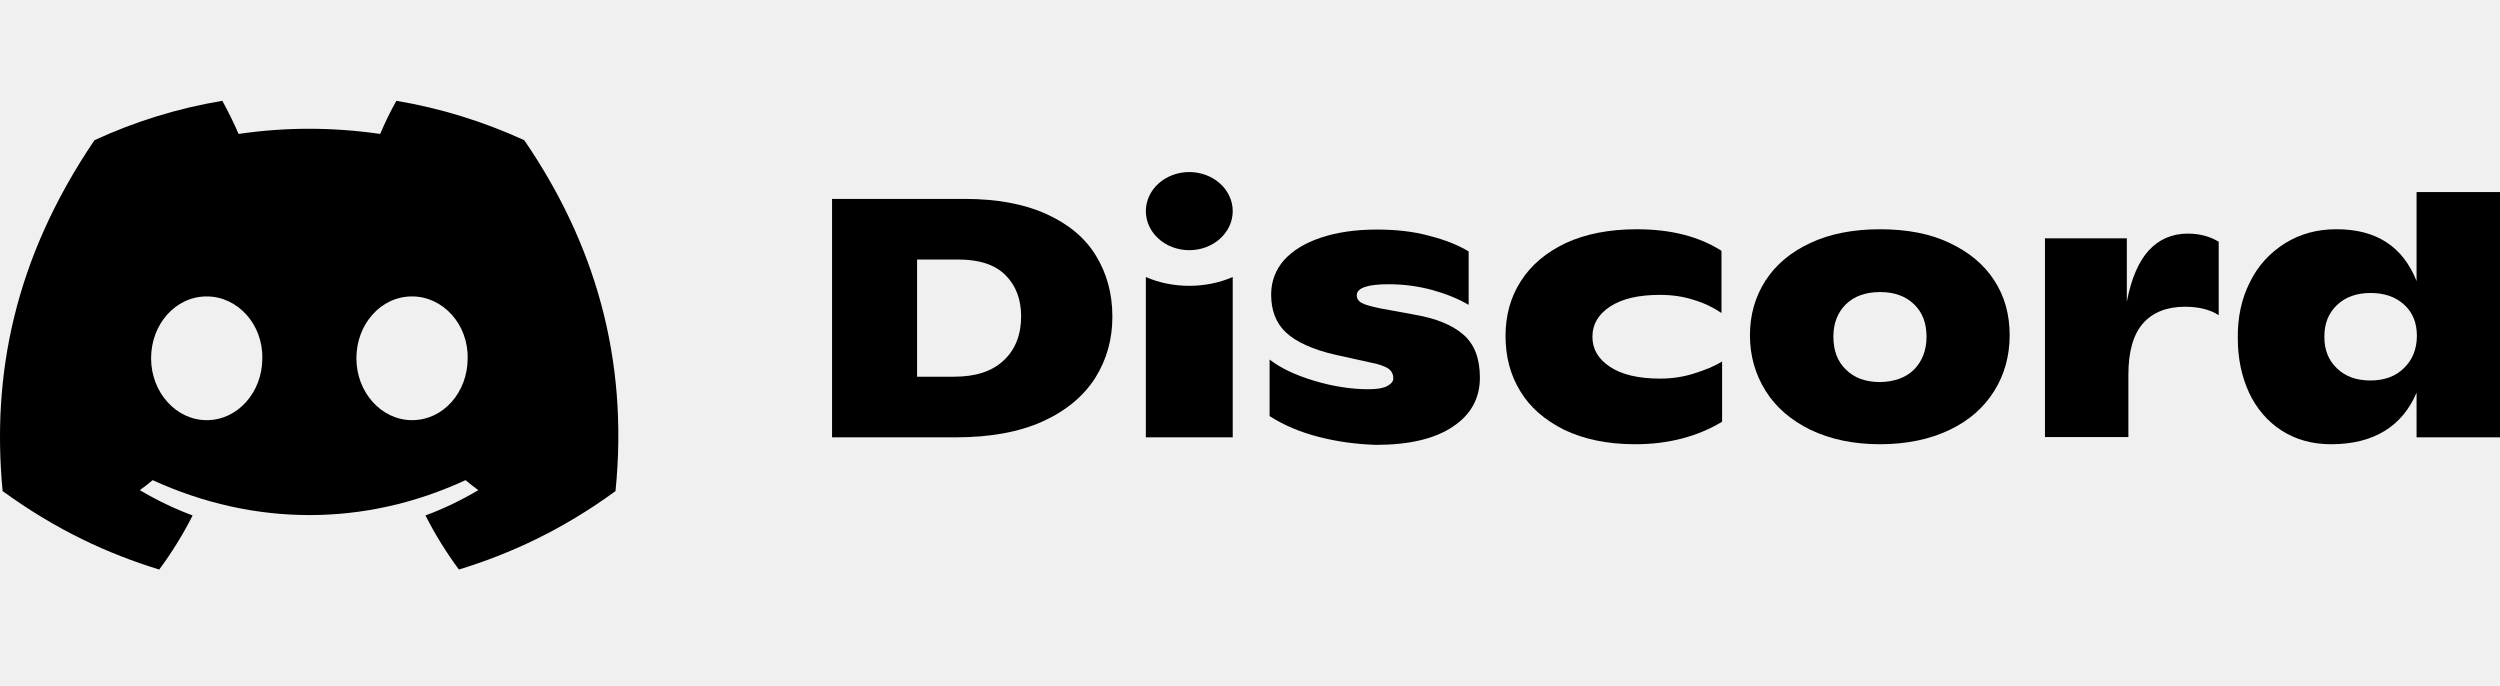
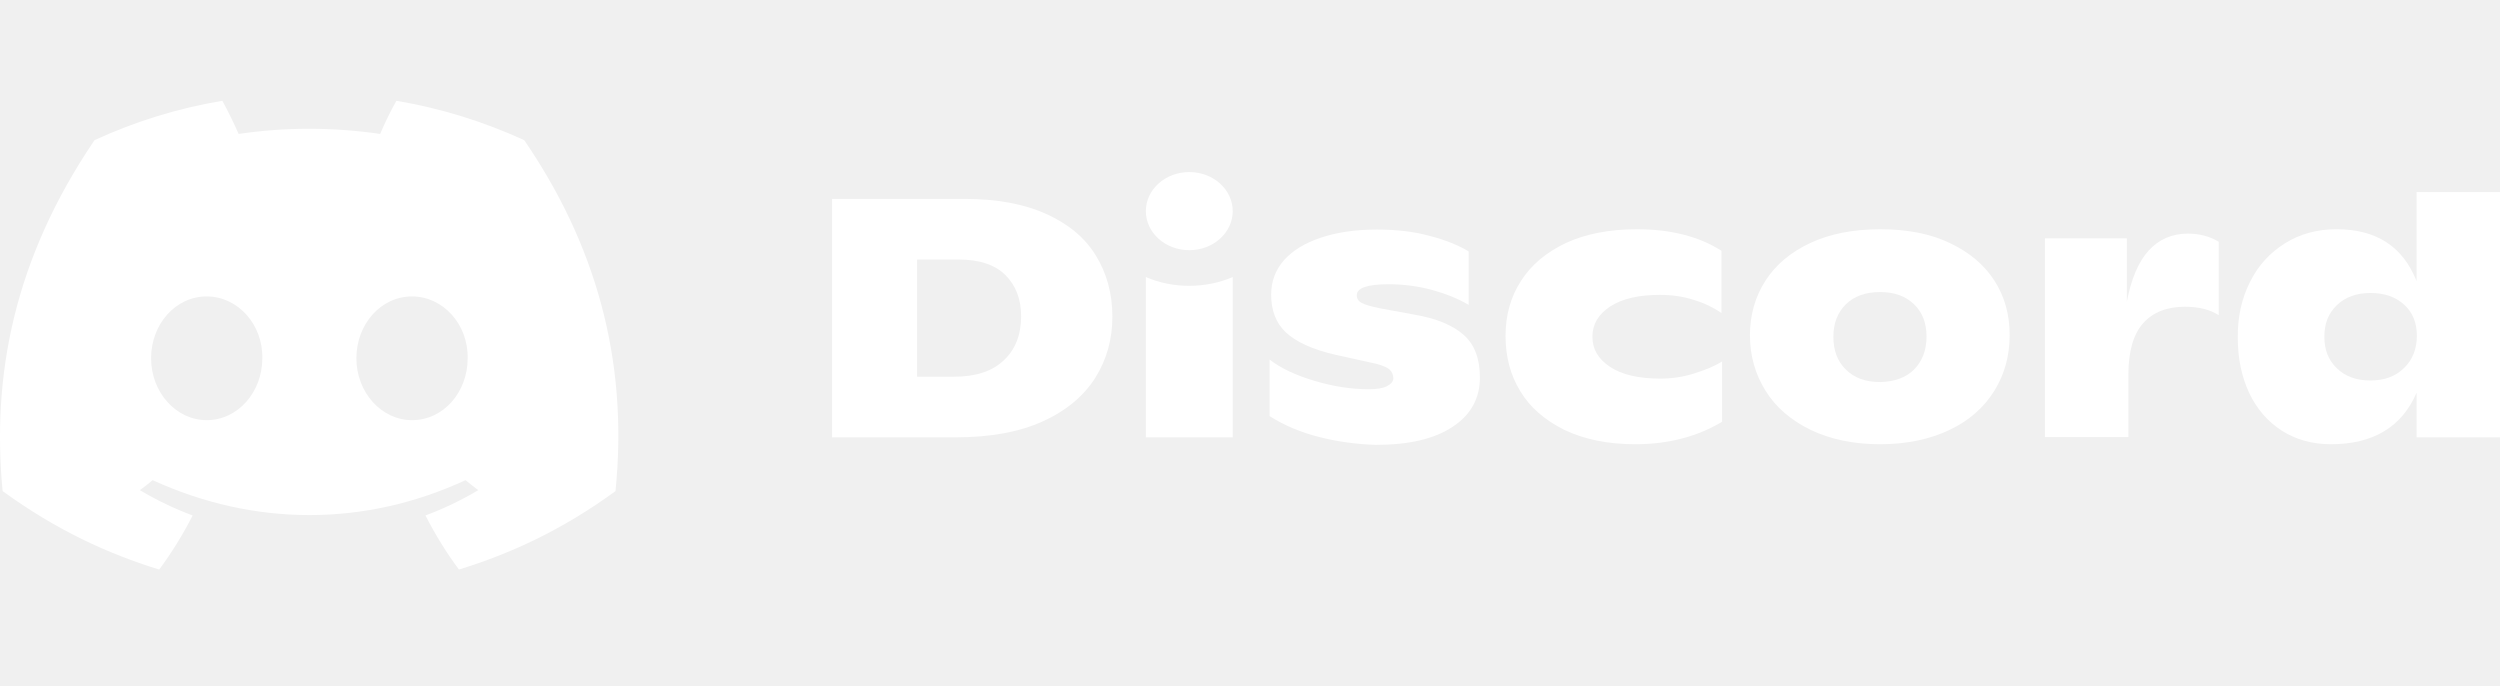
- <svg width="124" height="34" viewBox="0 0 124 34" class="logo-3oeRIY">
-   <g fill="currentColor">
+ <svg xmlns="http://www.w3.org/2000/svg" width="124" height="34" viewBox="0 0 124 34">
+   <g fill="white">
    <path d="M26.002 6.953C24.002 6.038 21.879 5.372 19.662 5C19.383 5.48 19.073 6.131 18.856 6.643C16.499 6.302 14.159 6.302 11.834 6.643C11.617 6.131 11.291 5.48 11.028 5C8.796 5.372 6.672 6.038 4.687 6.953C0.673 12.874 -0.412 18.655 0.13 24.358C2.796 26.296 5.369 27.474 7.897 28.249C8.517 27.412 9.075 26.513 9.555 25.567C8.641 25.227 7.773 24.808 6.936 24.312C7.153 24.157 7.37 23.987 7.571 23.816C12.624 26.125 18.097 26.125 23.088 23.816C23.305 23.987 23.506 24.157 23.723 24.312C22.886 24.808 22.018 25.227 21.104 25.567C21.584 26.513 22.142 27.412 22.762 28.249C25.288 27.474 27.877 26.296 30.529 24.358C31.195 17.756 29.473 12.021 26.002 6.953ZM10.253 20.84C8.734 20.84 7.494 19.461 7.494 17.771C7.494 16.082 8.703 14.703 10.253 14.703C11.787 14.703 13.043 16.082 13.011 17.771C13.011 19.461 11.787 20.84 10.253 20.84ZM20.437 20.84C18.918 20.84 17.677 19.461 17.677 17.771C17.677 16.082 18.887 14.703 20.437 14.703C21.972 14.703 23.227 16.082 23.196 17.771C23.196 19.461 21.987 20.84 20.437 20.84Z" />
    <path d="M41.27 9.866H47.858C49.439 9.866 50.788 10.114 51.888 10.61C52.989 11.106 53.81 11.788 54.353 12.671C54.895 13.555 55.174 14.562 55.174 15.709C55.174 16.825 54.895 17.833 54.322 18.747C53.748 19.646 52.88 20.375 51.718 20.902C50.555 21.429 49.114 21.692 47.394 21.692H41.27V9.866ZM47.316 18.685C48.385 18.685 49.207 18.422 49.78 17.879C50.354 17.352 50.648 16.608 50.648 15.694C50.648 14.841 50.385 14.159 49.873 13.648C49.362 13.136 48.587 12.873 47.548 12.873H45.487V18.685H47.316Z" />
    <path d="M65.436 21.677C64.522 21.445 63.7 21.104 62.972 20.639V17.834C63.53 18.267 64.258 18.608 65.188 18.887C66.118 19.166 67.017 19.306 67.885 19.306C68.288 19.306 68.598 19.259 68.799 19.151C69.001 19.043 69.109 18.919 69.109 18.764C69.109 18.593 69.047 18.453 68.939 18.345C68.831 18.236 68.614 18.143 68.288 18.05L66.258 17.601C65.095 17.338 64.274 16.95 63.778 16.485C63.282 16.02 63.049 15.385 63.049 14.61C63.049 13.959 63.266 13.385 63.685 12.905C64.119 12.424 64.723 12.052 65.514 11.789C66.304 11.525 67.219 11.386 68.288 11.386C69.234 11.386 70.101 11.479 70.892 11.696C71.682 11.897 72.333 12.161 72.845 12.471V15.121C72.318 14.811 71.698 14.563 71.016 14.377C70.318 14.191 69.606 14.098 68.877 14.098C67.823 14.098 67.296 14.284 67.296 14.641C67.296 14.811 67.374 14.935 67.544 15.028C67.715 15.121 68.009 15.199 68.443 15.292L70.132 15.602C71.233 15.788 72.054 16.129 72.597 16.609C73.139 17.09 73.403 17.787 73.403 18.733C73.403 19.756 72.953 20.577 72.054 21.166C71.155 21.77 69.884 22.065 68.242 22.065C67.281 22.034 66.351 21.91 65.436 21.677Z" />
    <path d="M77.589 21.321C76.628 20.841 75.884 20.205 75.404 19.399C74.908 18.593 74.675 17.679 74.675 16.656C74.675 15.649 74.923 14.734 75.435 13.944C75.946 13.138 76.69 12.518 77.667 12.053C78.643 11.603 79.821 11.371 81.185 11.371C82.874 11.371 84.269 11.727 85.385 12.44V15.525C84.998 15.261 84.533 15.029 84.006 14.874C83.479 14.703 82.921 14.626 82.332 14.626C81.278 14.626 80.472 14.812 79.868 15.199C79.278 15.587 78.984 16.083 78.984 16.703C78.984 17.307 79.263 17.803 79.852 18.191C80.425 18.578 81.262 18.779 82.347 18.779C82.905 18.779 83.463 18.702 84.006 18.531C84.548 18.361 85.029 18.175 85.416 17.927V20.918C84.176 21.662 82.735 22.034 81.107 22.034C79.728 22.034 78.566 21.786 77.589 21.321Z" />
    <path d="M89.804 21.321C88.828 20.841 88.084 20.205 87.572 19.384C87.061 18.562 86.797 17.648 86.797 16.625C86.797 15.618 87.061 14.703 87.572 13.913C88.084 13.122 88.828 12.502 89.789 12.053C90.749 11.603 91.912 11.371 93.246 11.371C94.579 11.371 95.742 11.588 96.703 12.053C97.664 12.502 98.408 13.122 98.919 13.913C99.431 14.703 99.679 15.602 99.679 16.625C99.679 17.633 99.431 18.562 98.919 19.384C98.408 20.205 97.679 20.856 96.703 21.321C95.726 21.786 94.579 22.034 93.246 22.034C91.927 22.034 90.781 21.786 89.804 21.321ZM94.936 18.33C95.339 17.927 95.556 17.369 95.556 16.703C95.556 16.021 95.354 15.494 94.936 15.091C94.517 14.688 93.959 14.486 93.262 14.486C92.534 14.486 91.974 14.688 91.555 15.091C91.153 15.494 90.936 16.021 90.936 16.703C90.936 17.384 91.137 17.927 91.555 18.33C91.974 18.748 92.534 18.95 93.262 18.95C93.959 18.934 94.533 18.733 94.936 18.33Z" />
    <path d="M110.048 11.99V15.633C109.614 15.354 109.056 15.214 108.374 15.214C107.475 15.214 106.777 15.493 106.297 16.035C105.816 16.578 105.568 17.43 105.568 18.577V21.677H101.43V11.82H105.491V14.966C105.708 13.819 106.08 12.967 106.576 12.424C107.072 11.882 107.723 11.587 108.513 11.587C109.102 11.587 109.614 11.727 110.048 11.99Z" />
    <path d="M124 9.526V21.692H119.862V19.476C119.505 20.313 118.978 20.949 118.265 21.383C117.551 21.817 116.667 22.034 115.613 22.034C114.683 22.034 113.862 21.801 113.164 21.352C112.467 20.902 111.925 20.267 111.553 19.476C111.181 18.67 110.995 17.771 110.995 16.779C110.979 15.741 111.181 14.811 111.599 13.989C112.002 13.168 112.591 12.533 113.335 12.068C114.079 11.602 114.931 11.37 115.892 11.37C117.861 11.37 119.18 12.223 119.862 13.943V9.526H124ZM119.242 18.252C119.66 17.849 119.877 17.306 119.877 16.655C119.877 16.02 119.676 15.508 119.257 15.121C118.839 14.733 118.281 14.532 117.582 14.532C116.884 14.532 116.326 14.733 115.908 15.136C115.489 15.539 115.288 16.051 115.288 16.702C115.288 17.353 115.489 17.864 115.908 18.267C116.326 18.67 116.869 18.872 117.566 18.872C118.265 18.872 118.823 18.67 119.242 18.252Z" />
    <path d="M58.989 12.409C60.177 12.409 61.143 11.542 61.143 10.472C61.143 9.402 60.177 8.534 58.989 8.534C57.798 8.534 56.834 9.402 56.834 10.472C56.834 11.542 57.798 12.409 58.989 12.409Z" />
    <path d="M61.143 13.741C59.825 14.314 58.182 14.33 56.834 13.741V21.692H61.143V13.741Z" />
  </g>
</svg>
